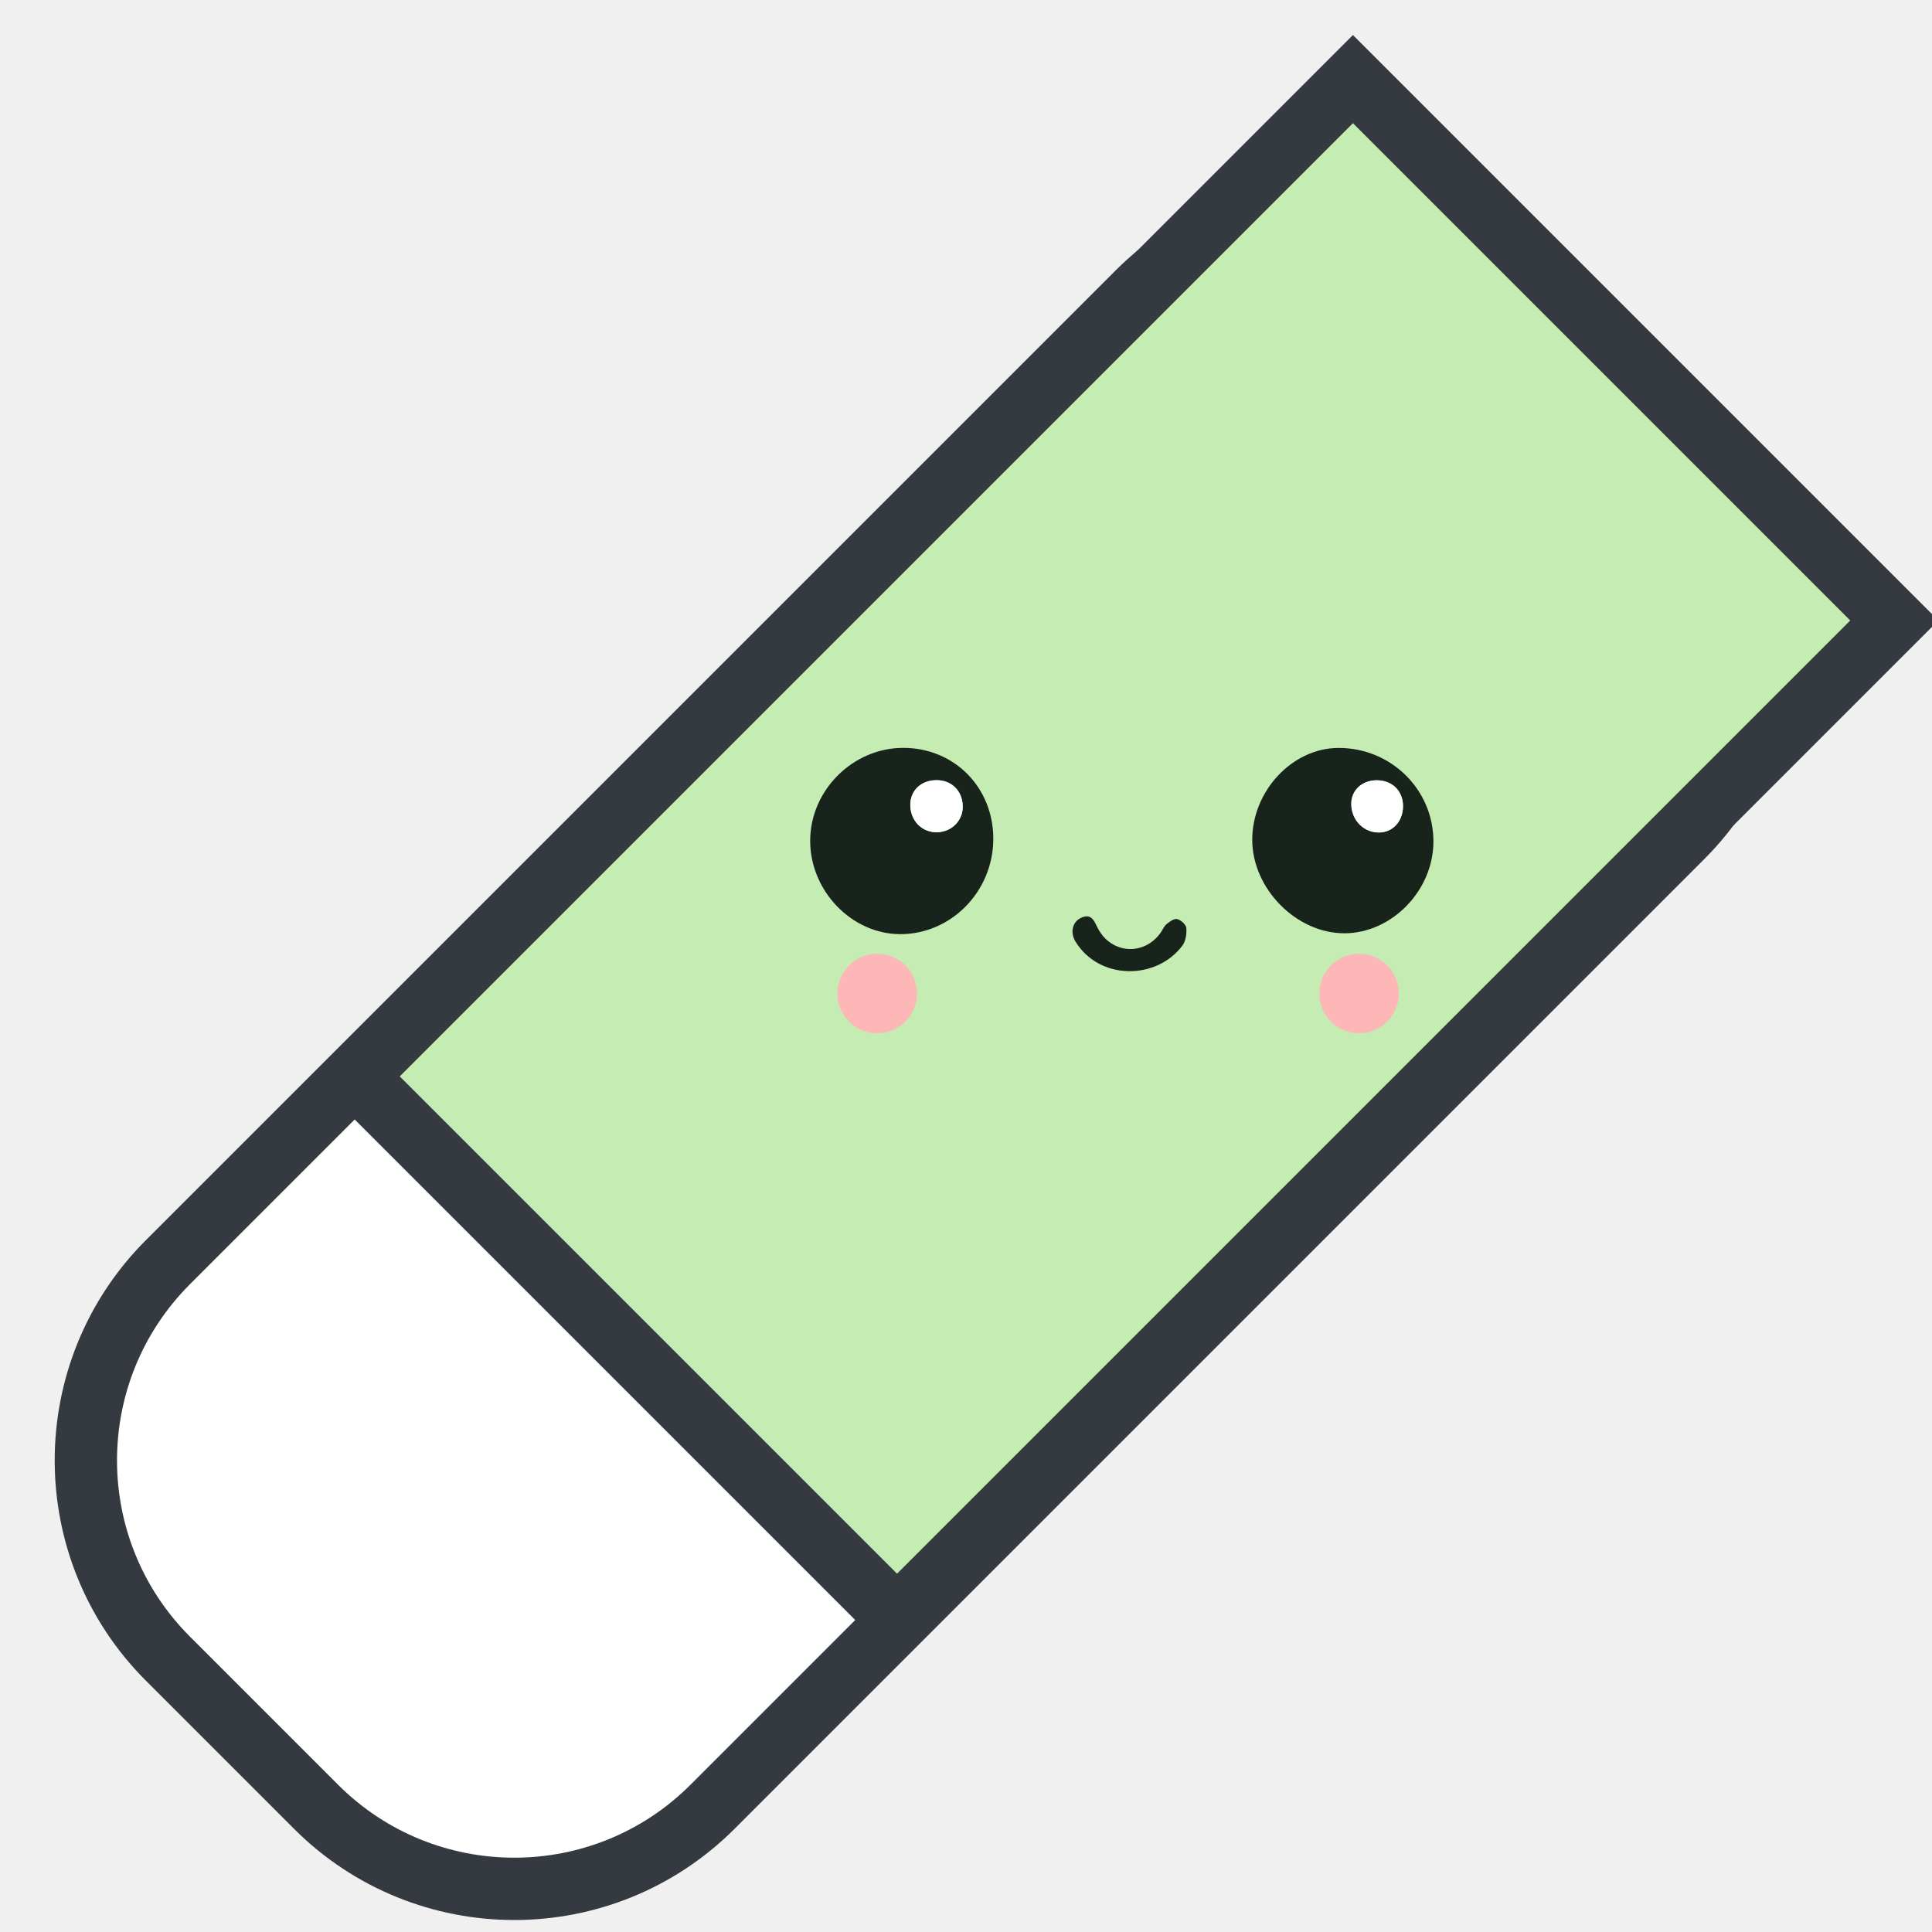
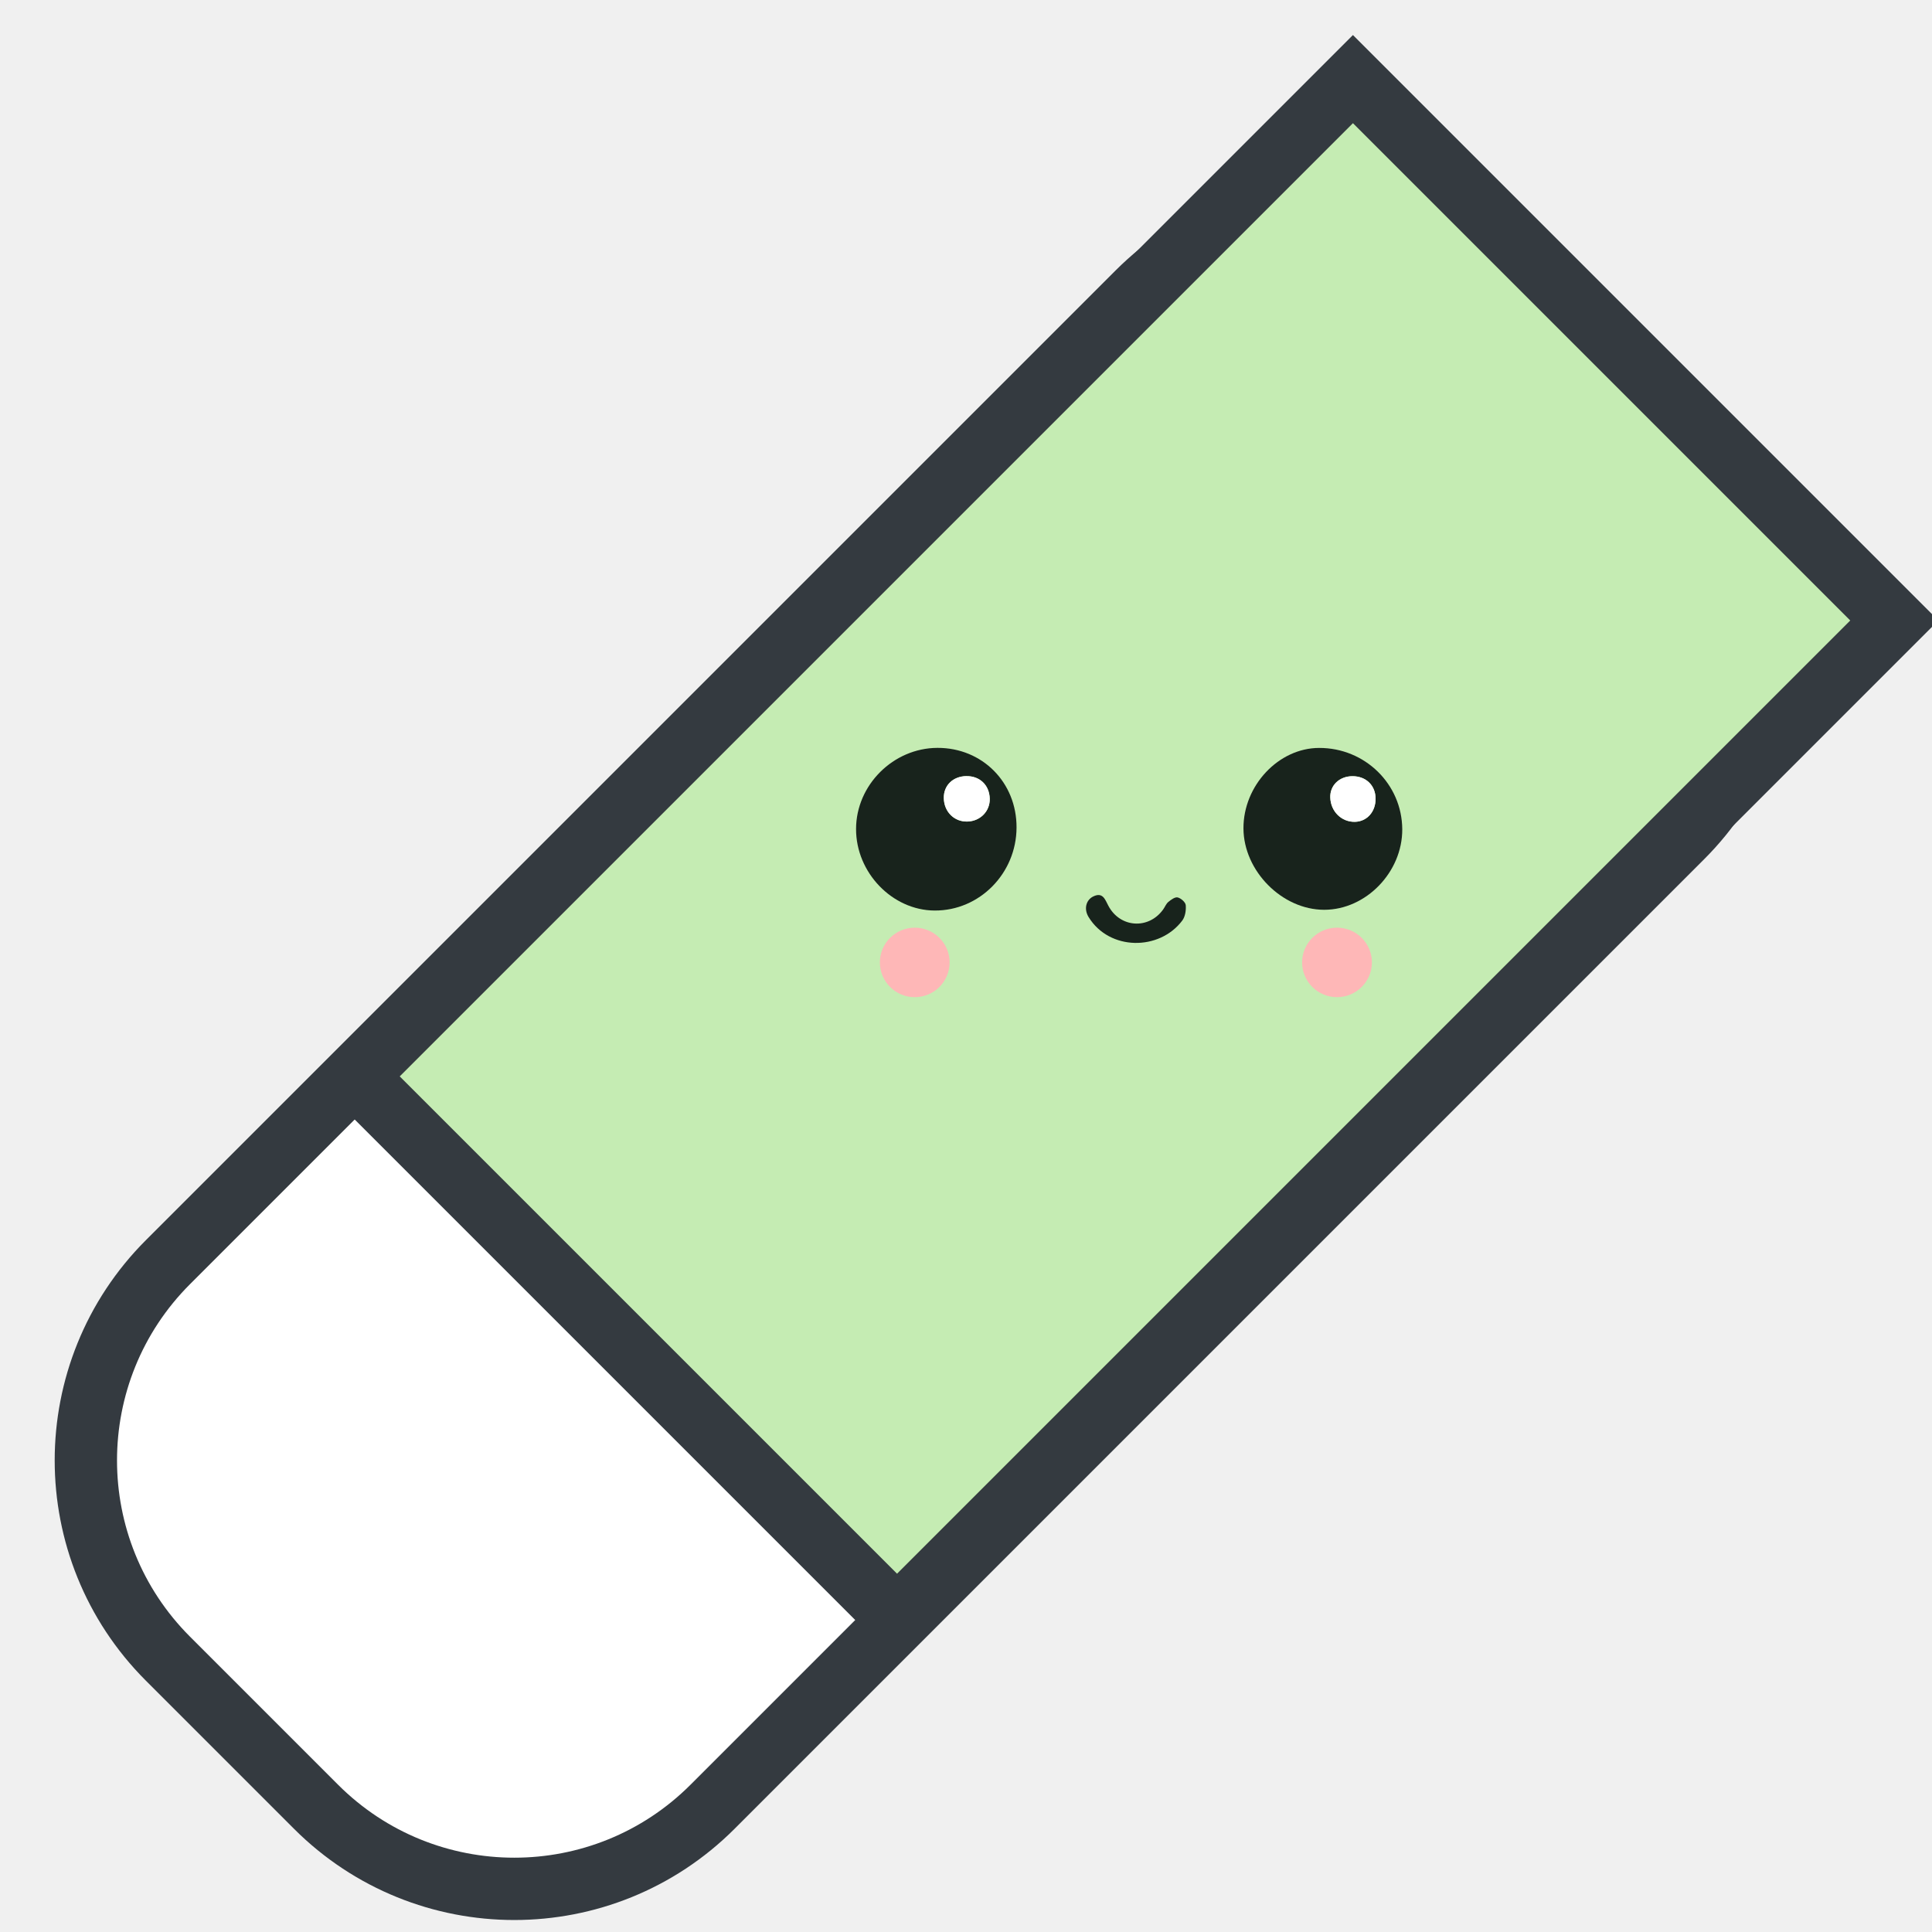
<svg xmlns="http://www.w3.org/2000/svg" width="31" height="31" viewBox="0 0 31 31" fill="none">
  <g clip-path="url(#clip0_77_4573)">
    <rect x="8.252" y="32.172" width="12.358" height="31" rx="4.5" transform="rotate(-135 8.25195 32.1718)" fill="white" stroke="#343A40" />
    <rect x="5.707" y="17.271" width="22.63" height="12.285" transform="rotate(-45 5.70711 17.2715)" fill="#C5ECB3" stroke="#343A40" />
-     <path d="M14.49 12C13.682 12.002 13.001 12.682 13 13.489C12.998 14.292 13.663 14.985 14.439 14.989C15.26 14.993 15.935 14.305 15.938 13.464C15.941 12.635 15.311 11.998 14.49 12ZM15.02 12.518C15.266 12.515 15.442 12.686 15.448 12.934C15.453 13.162 15.276 13.345 15.043 13.353C14.8 13.362 14.611 13.175 14.607 12.922C14.603 12.689 14.774 12.521 15.02 12.518V12.518Z" fill="#18231C" />
-     <path d="M20.093 13.48C20.097 14.262 20.8 14.975 21.57 14.975C22.335 14.975 23.004 14.283 23 13.495C22.996 12.665 22.317 11.999 21.477 12.001C20.736 12.002 20.09 12.693 20.093 13.48ZM22.087 12.52C22.337 12.518 22.513 12.69 22.512 12.936C22.511 13.175 22.353 13.352 22.135 13.357C21.888 13.364 21.689 13.167 21.682 12.91C21.676 12.687 21.849 12.521 22.087 12.52Z" fill="#18231C" />
-     <path d="M18.972 15.173C19.026 15.101 19.043 14.983 19.035 14.89C19.031 14.835 18.948 14.762 18.889 14.747C18.84 14.735 18.766 14.788 18.717 14.829C18.675 14.864 18.654 14.924 18.62 14.97C18.352 15.342 17.831 15.305 17.618 14.899C17.559 14.787 17.518 14.644 17.342 14.729C17.21 14.793 17.165 14.959 17.258 15.11C17.638 15.729 18.553 15.731 18.972 15.173Z" fill="#18231C" />
-     <path d="M15.02 12.519C14.774 12.522 14.603 12.689 14.606 12.922C14.61 13.175 14.799 13.362 15.042 13.354C15.276 13.345 15.453 13.162 15.447 12.934C15.441 12.686 15.266 12.515 15.02 12.519V12.519Z" fill="white" />
-     <path d="M22.087 12.52C21.848 12.521 21.676 12.687 21.682 12.91C21.689 13.167 21.887 13.364 22.134 13.358C22.352 13.352 22.511 13.175 22.512 12.936C22.512 12.69 22.337 12.518 22.087 12.52Z" fill="white" />
-     <path d="M21.807 16.58C21.454 16.58 21.169 16.294 21.169 15.941C21.169 15.589 21.454 15.303 21.807 15.303C22.16 15.303 22.445 15.589 22.445 15.941C22.445 16.294 22.16 16.58 21.807 16.58Z" fill="#FEB7B7" />
-     <path d="M14.075 16.58C13.723 16.58 13.437 16.294 13.437 15.941C13.437 15.589 13.723 15.303 14.075 15.303C14.428 15.303 14.714 15.589 14.714 15.941C14.714 16.294 14.428 16.58 14.075 16.58Z" fill="#FEB7B7" />
+     <path d="M15.042 12C14.334 12.002 13.737 12.596 13.736 13.301C13.734 14.001 14.317 14.607 14.997 14.61C15.717 14.614 16.309 14.014 16.311 13.278C16.314 12.555 15.762 11.998 15.042 12ZM15.506 12.453C15.722 12.45 15.876 12.599 15.881 12.815C15.886 13.015 15.731 13.174 15.526 13.182C15.313 13.19 15.148 13.026 15.144 12.805C15.141 12.602 15.291 12.456 15.506 12.453V12.453Z" fill="#18231C" />
+     <path d="M19.952 13.293C19.955 13.976 20.572 14.598 21.247 14.598C21.918 14.598 22.503 13.994 22.5 13.306C22.496 12.581 21.901 11.999 21.166 12.001C20.515 12.002 19.949 12.605 19.952 13.293ZM21.7 12.454C21.919 12.453 22.073 12.603 22.072 12.817C22.072 13.027 21.933 13.181 21.742 13.186C21.525 13.191 21.351 13.019 21.345 12.794C21.34 12.6 21.491 12.455 21.7 12.454Z" fill="#18231C" />
+     <path d="M18.97 14.771C19.017 14.709 19.033 14.606 19.026 14.524C19.022 14.477 18.95 14.413 18.897 14.4C18.855 14.389 18.79 14.436 18.747 14.472C18.71 14.502 18.692 14.554 18.662 14.595C18.427 14.919 17.97 14.887 17.784 14.533C17.732 14.435 17.696 14.309 17.542 14.384C17.426 14.44 17.387 14.585 17.468 14.716C17.801 15.257 18.603 15.259 18.97 14.771Z" fill="#18231C" />
+     <path d="M15.506 12.453C15.291 12.456 15.14 12.602 15.144 12.806C15.147 13.027 15.313 13.19 15.526 13.182C15.731 13.175 15.886 13.015 15.881 12.816C15.876 12.599 15.722 12.45 15.506 12.454V12.453Z" fill="white" />
+     <path d="M21.7 12.455C21.491 12.456 21.339 12.602 21.345 12.796C21.351 13.02 21.525 13.192 21.741 13.187C21.933 13.182 22.072 13.027 22.072 12.819C22.073 12.604 21.919 12.454 21.7 12.455Z" fill="white" />
+     <path d="M21.453 16C21.144 16 20.893 15.75 20.893 15.442C20.893 15.134 21.144 14.885 21.453 14.885C21.762 14.885 22.013 15.134 22.013 15.442C22.013 15.75 21.762 16 21.453 16Z" fill="#FEB7B7" />
+     <path d="M14.678 16C14.369 16 14.118 15.75 14.118 15.442C14.118 15.134 14.369 14.885 14.678 14.885C14.987 14.885 15.237 15.134 15.237 15.442C15.237 15.75 14.987 16 14.678 16Z" fill="#FEB7B7" />
  </g>
  <defs>
    <clipPath id="clip0_77_4573">
      <rect width="31" height="31" fill="white" />
    </clipPath>
  </defs>
</svg>
